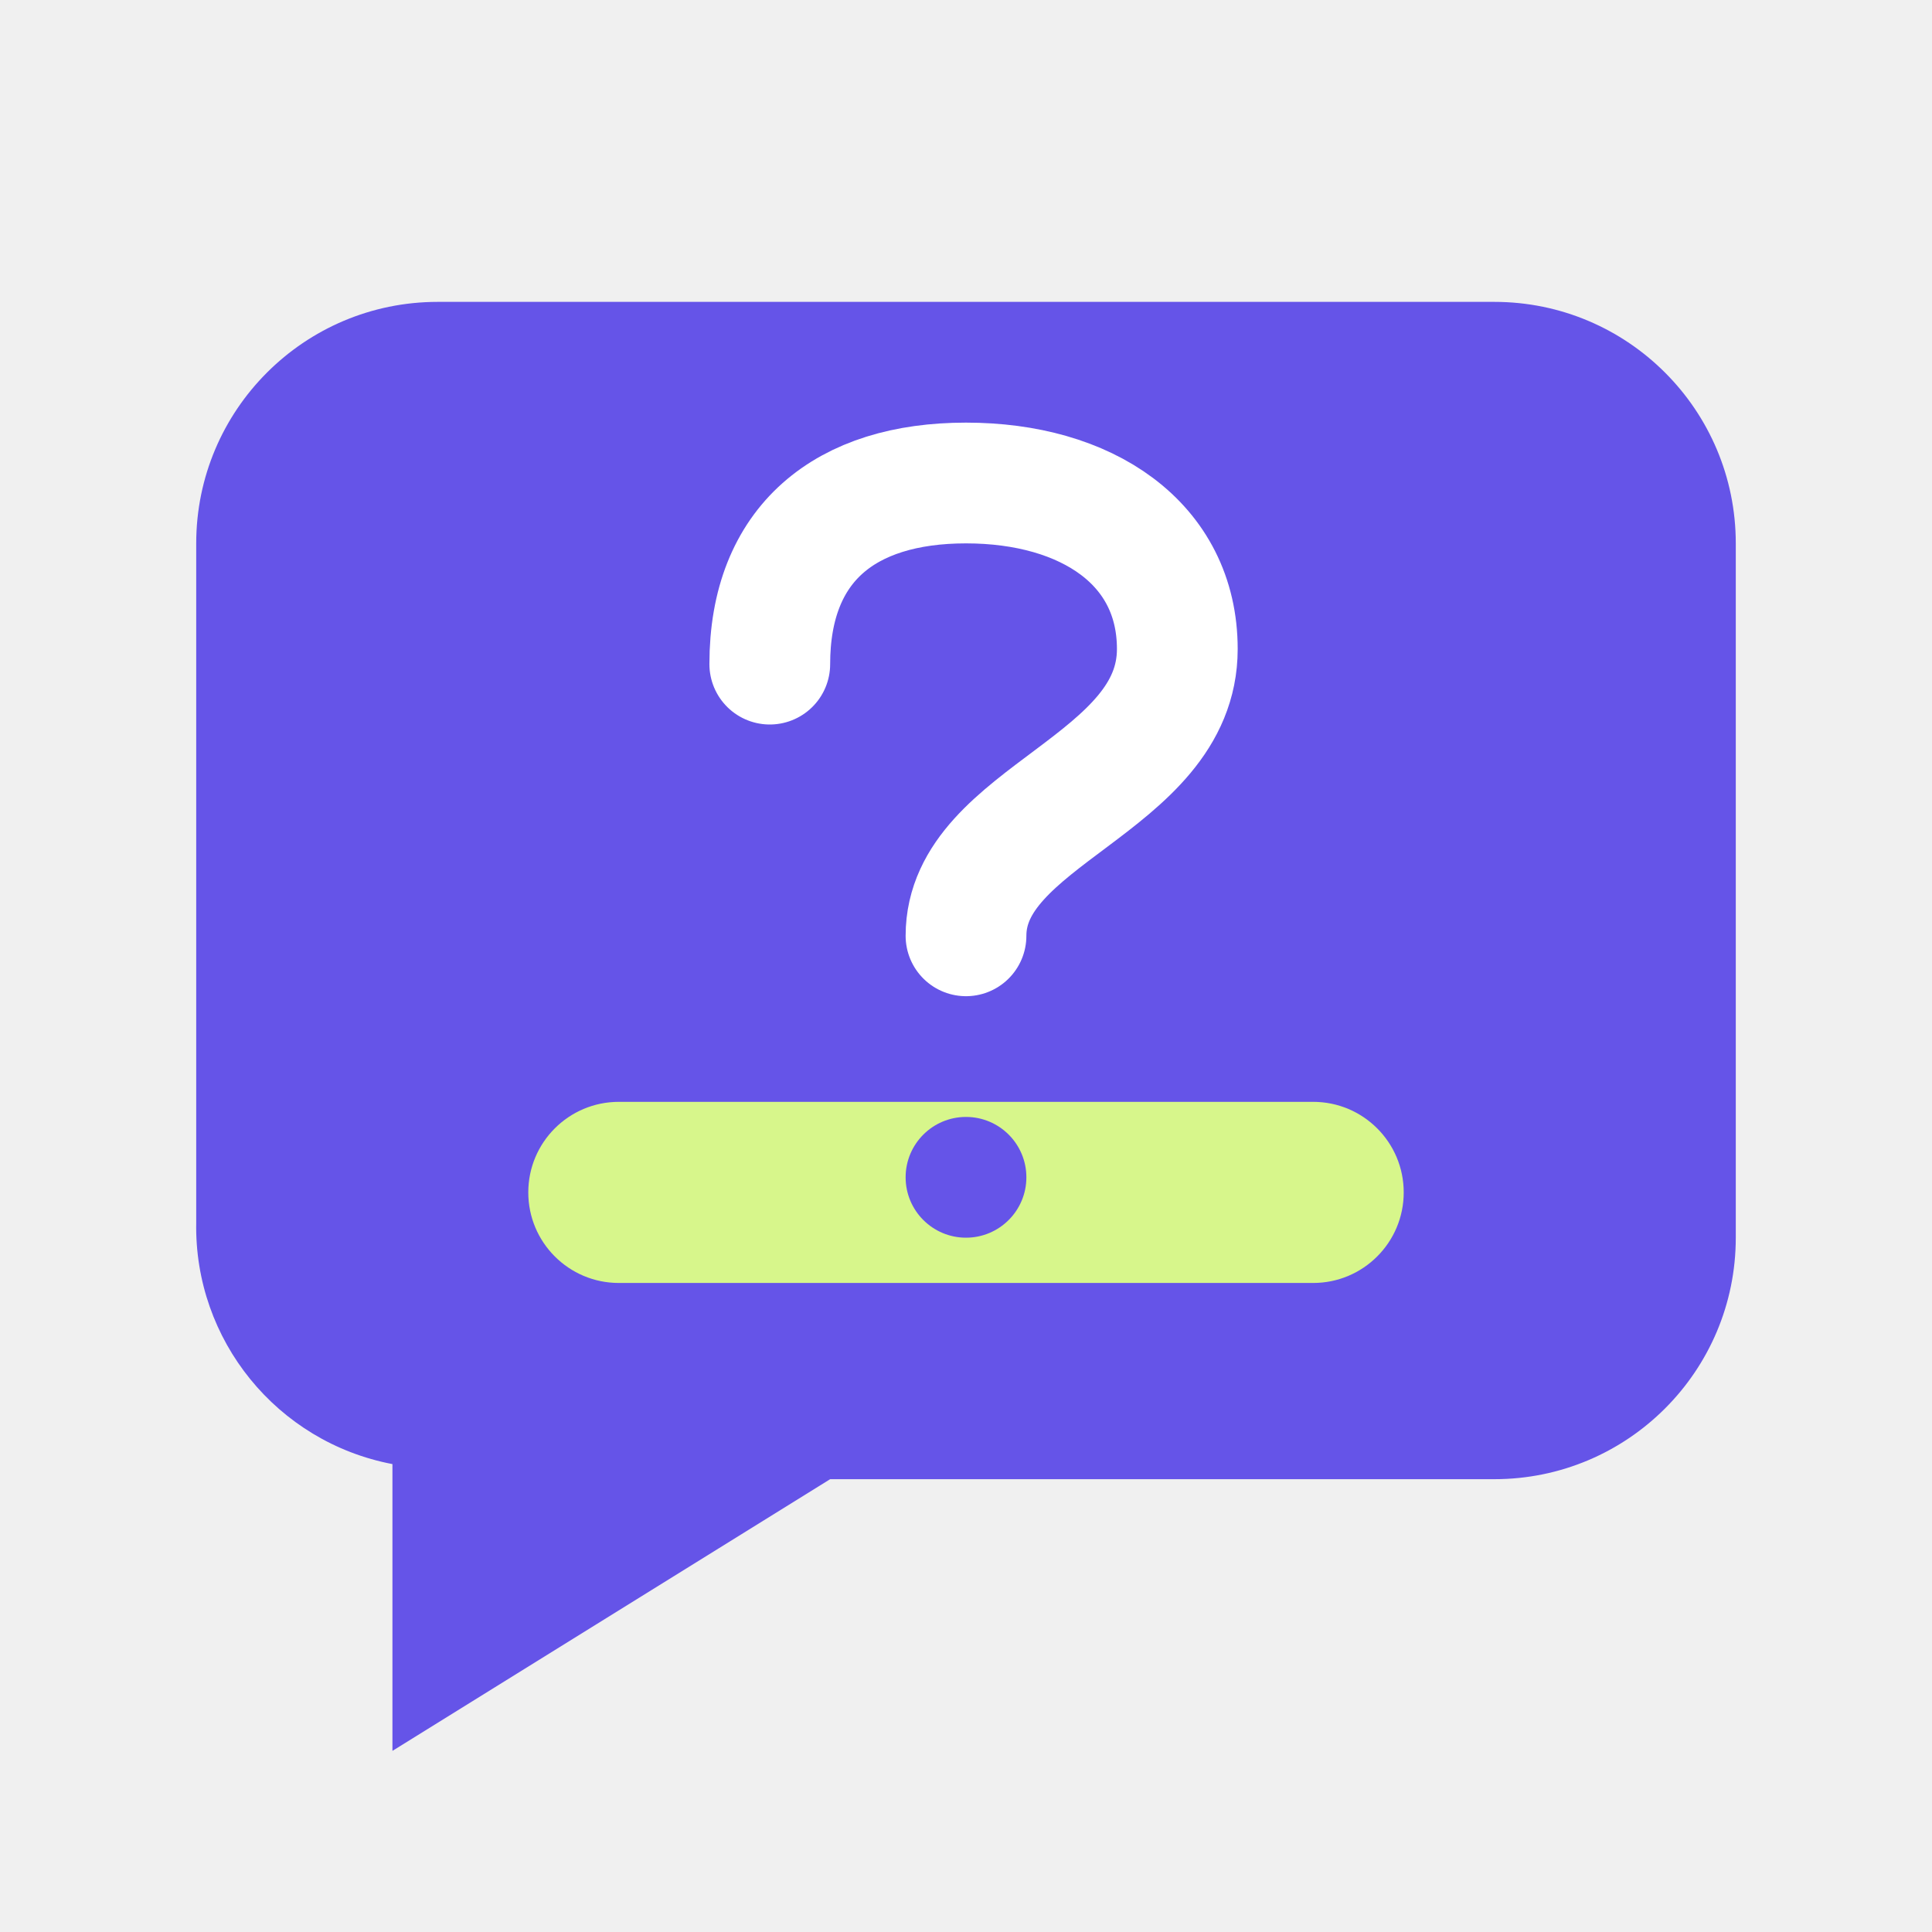
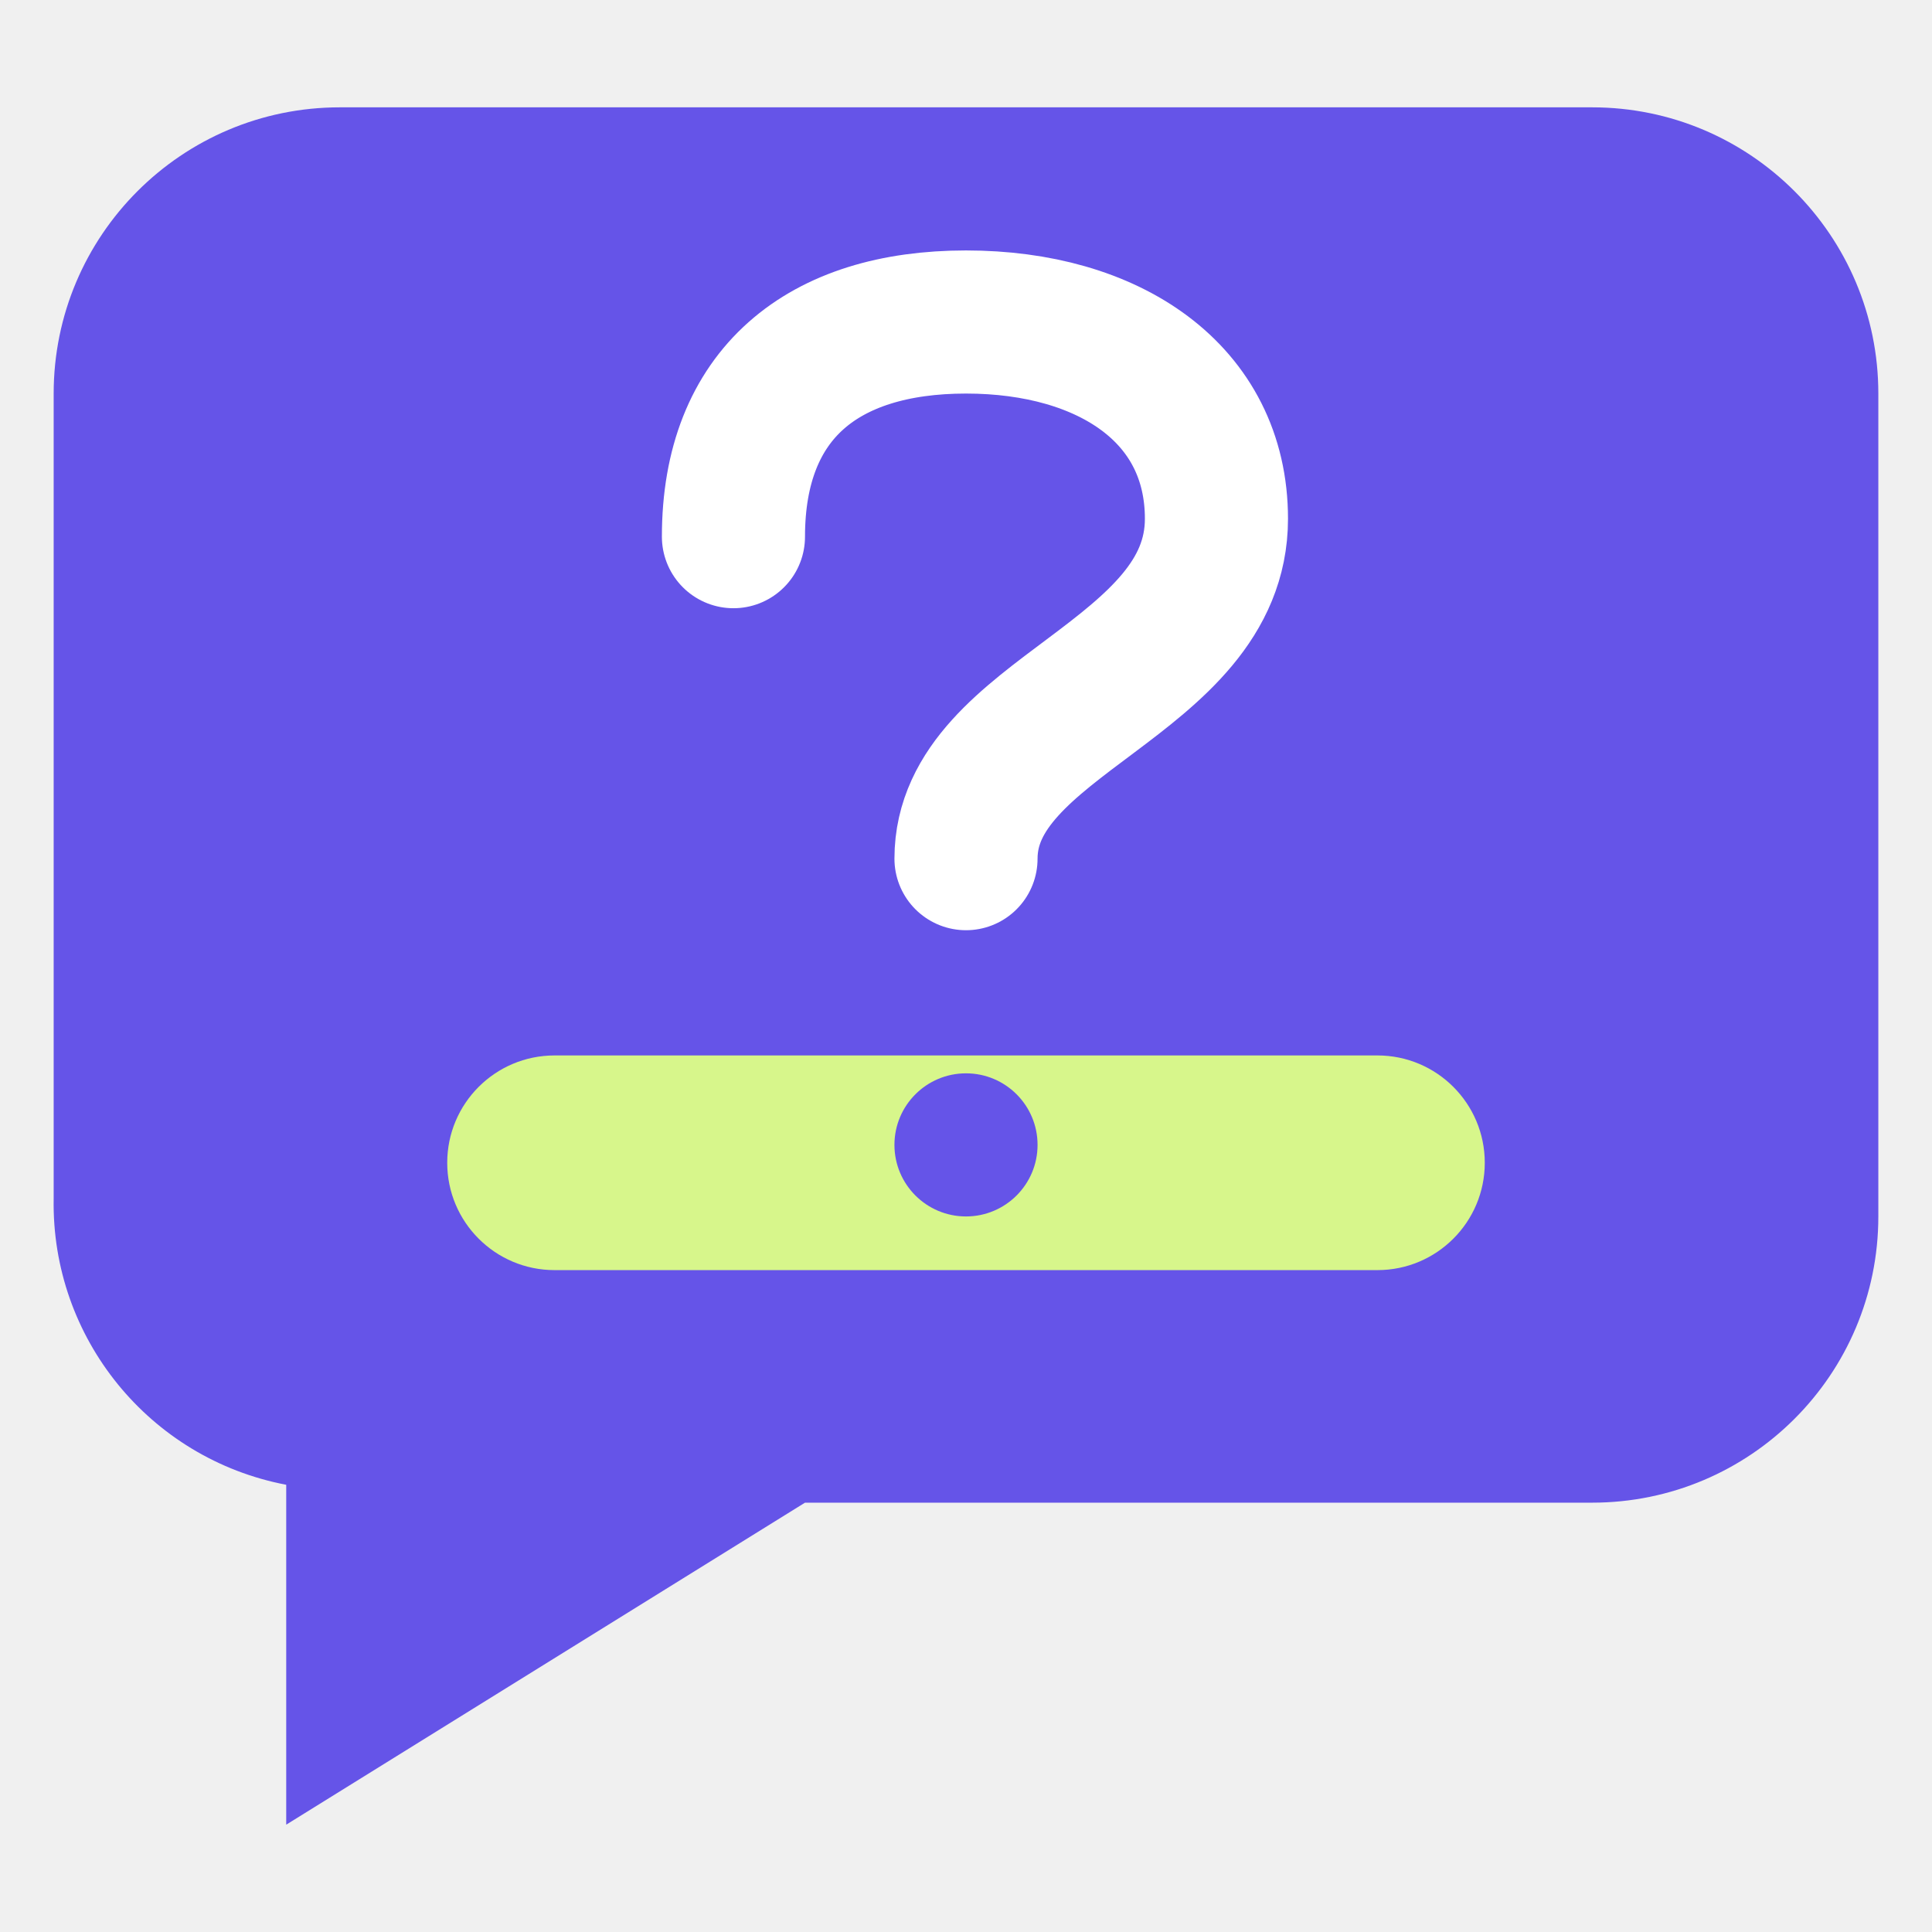
- <svg xmlns="http://www.w3.org/2000/svg" viewBox="0 0 128 128" fill="none">
+ <svg xmlns="http://www.w3.org/2000/svg" viewBox="10 14 108 108" fill="none">
  <path d="M29 20h70a16 16 0 0 1 16 16v46a16 16 0 0 1-16 16H55l-29 18V97A16 16 0 0 1 13 81V36a16 16 0 0 1 16-16Z" fill="#6554e8" />
  <rect x="35" y="73" width="58" height="12" rx="6" fill="#d7f68b" />
  <path d="M51 44c0-8 5-12 13-12s14 4 14 11c0 9-14 11-14 19" stroke="white" stroke-width="8" stroke-linecap="round" />
  <circle cx="64" cy="78" r="4" fill="#6554e8" />
</svg>
